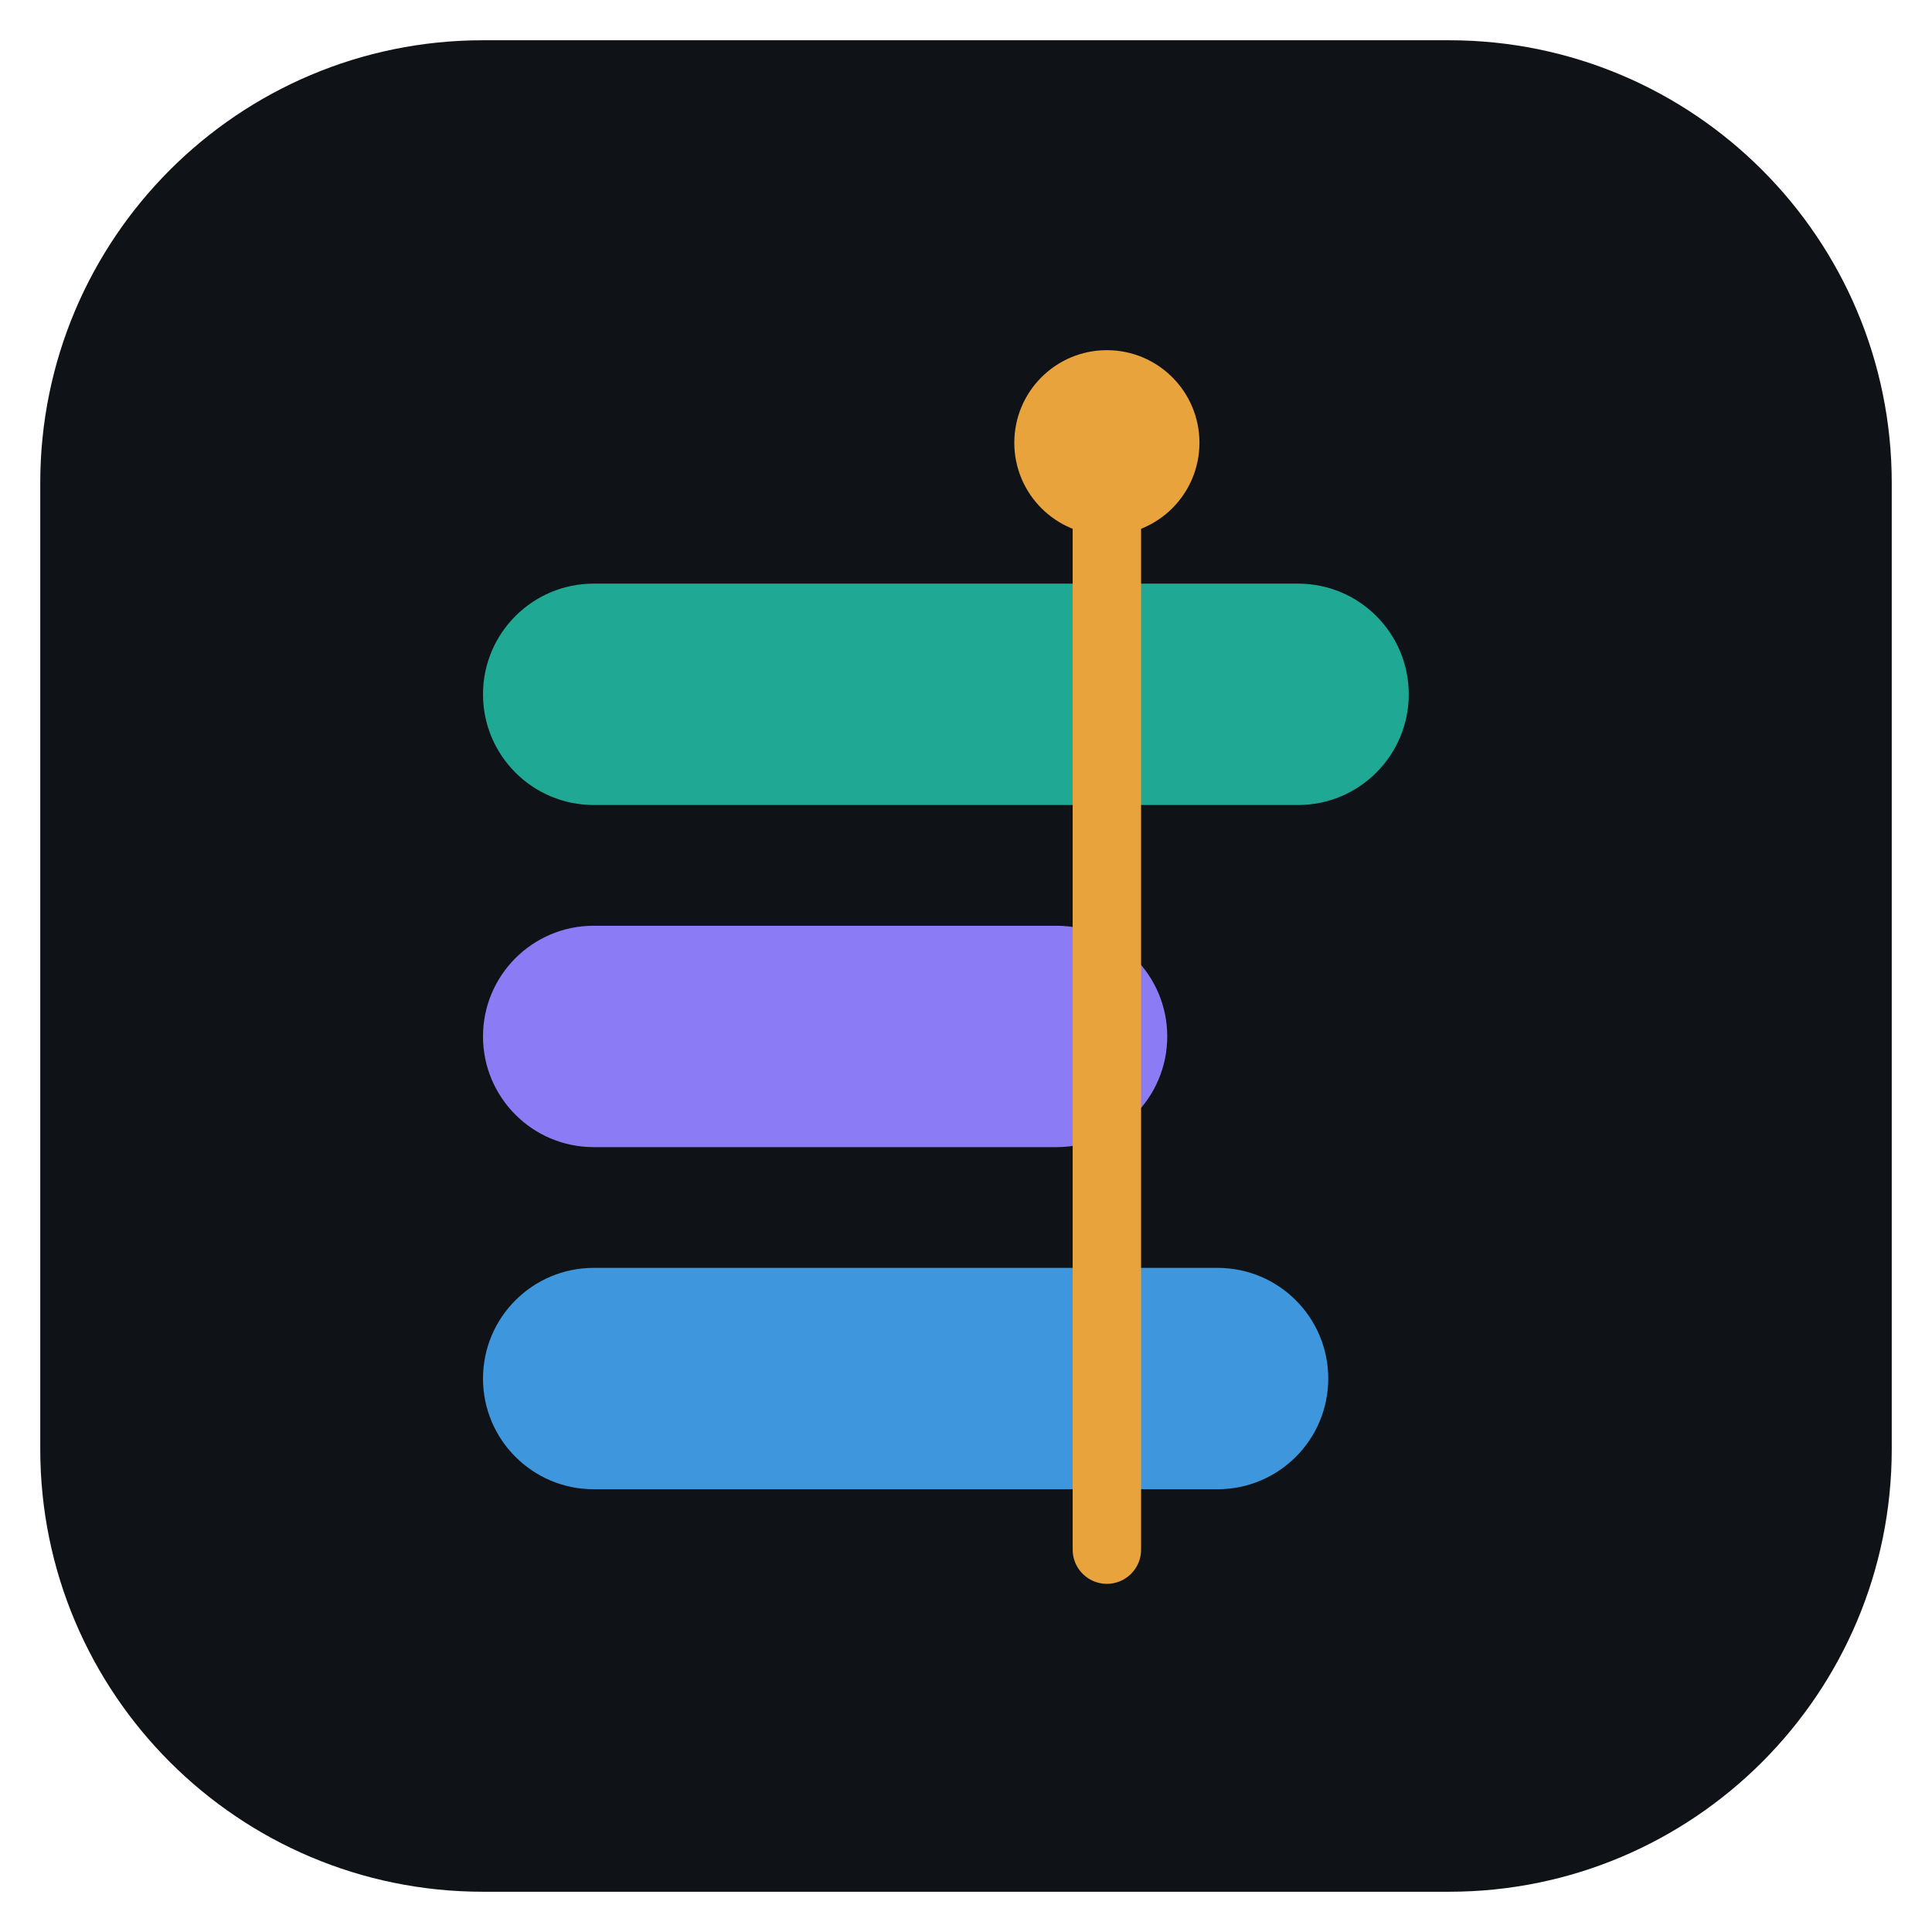
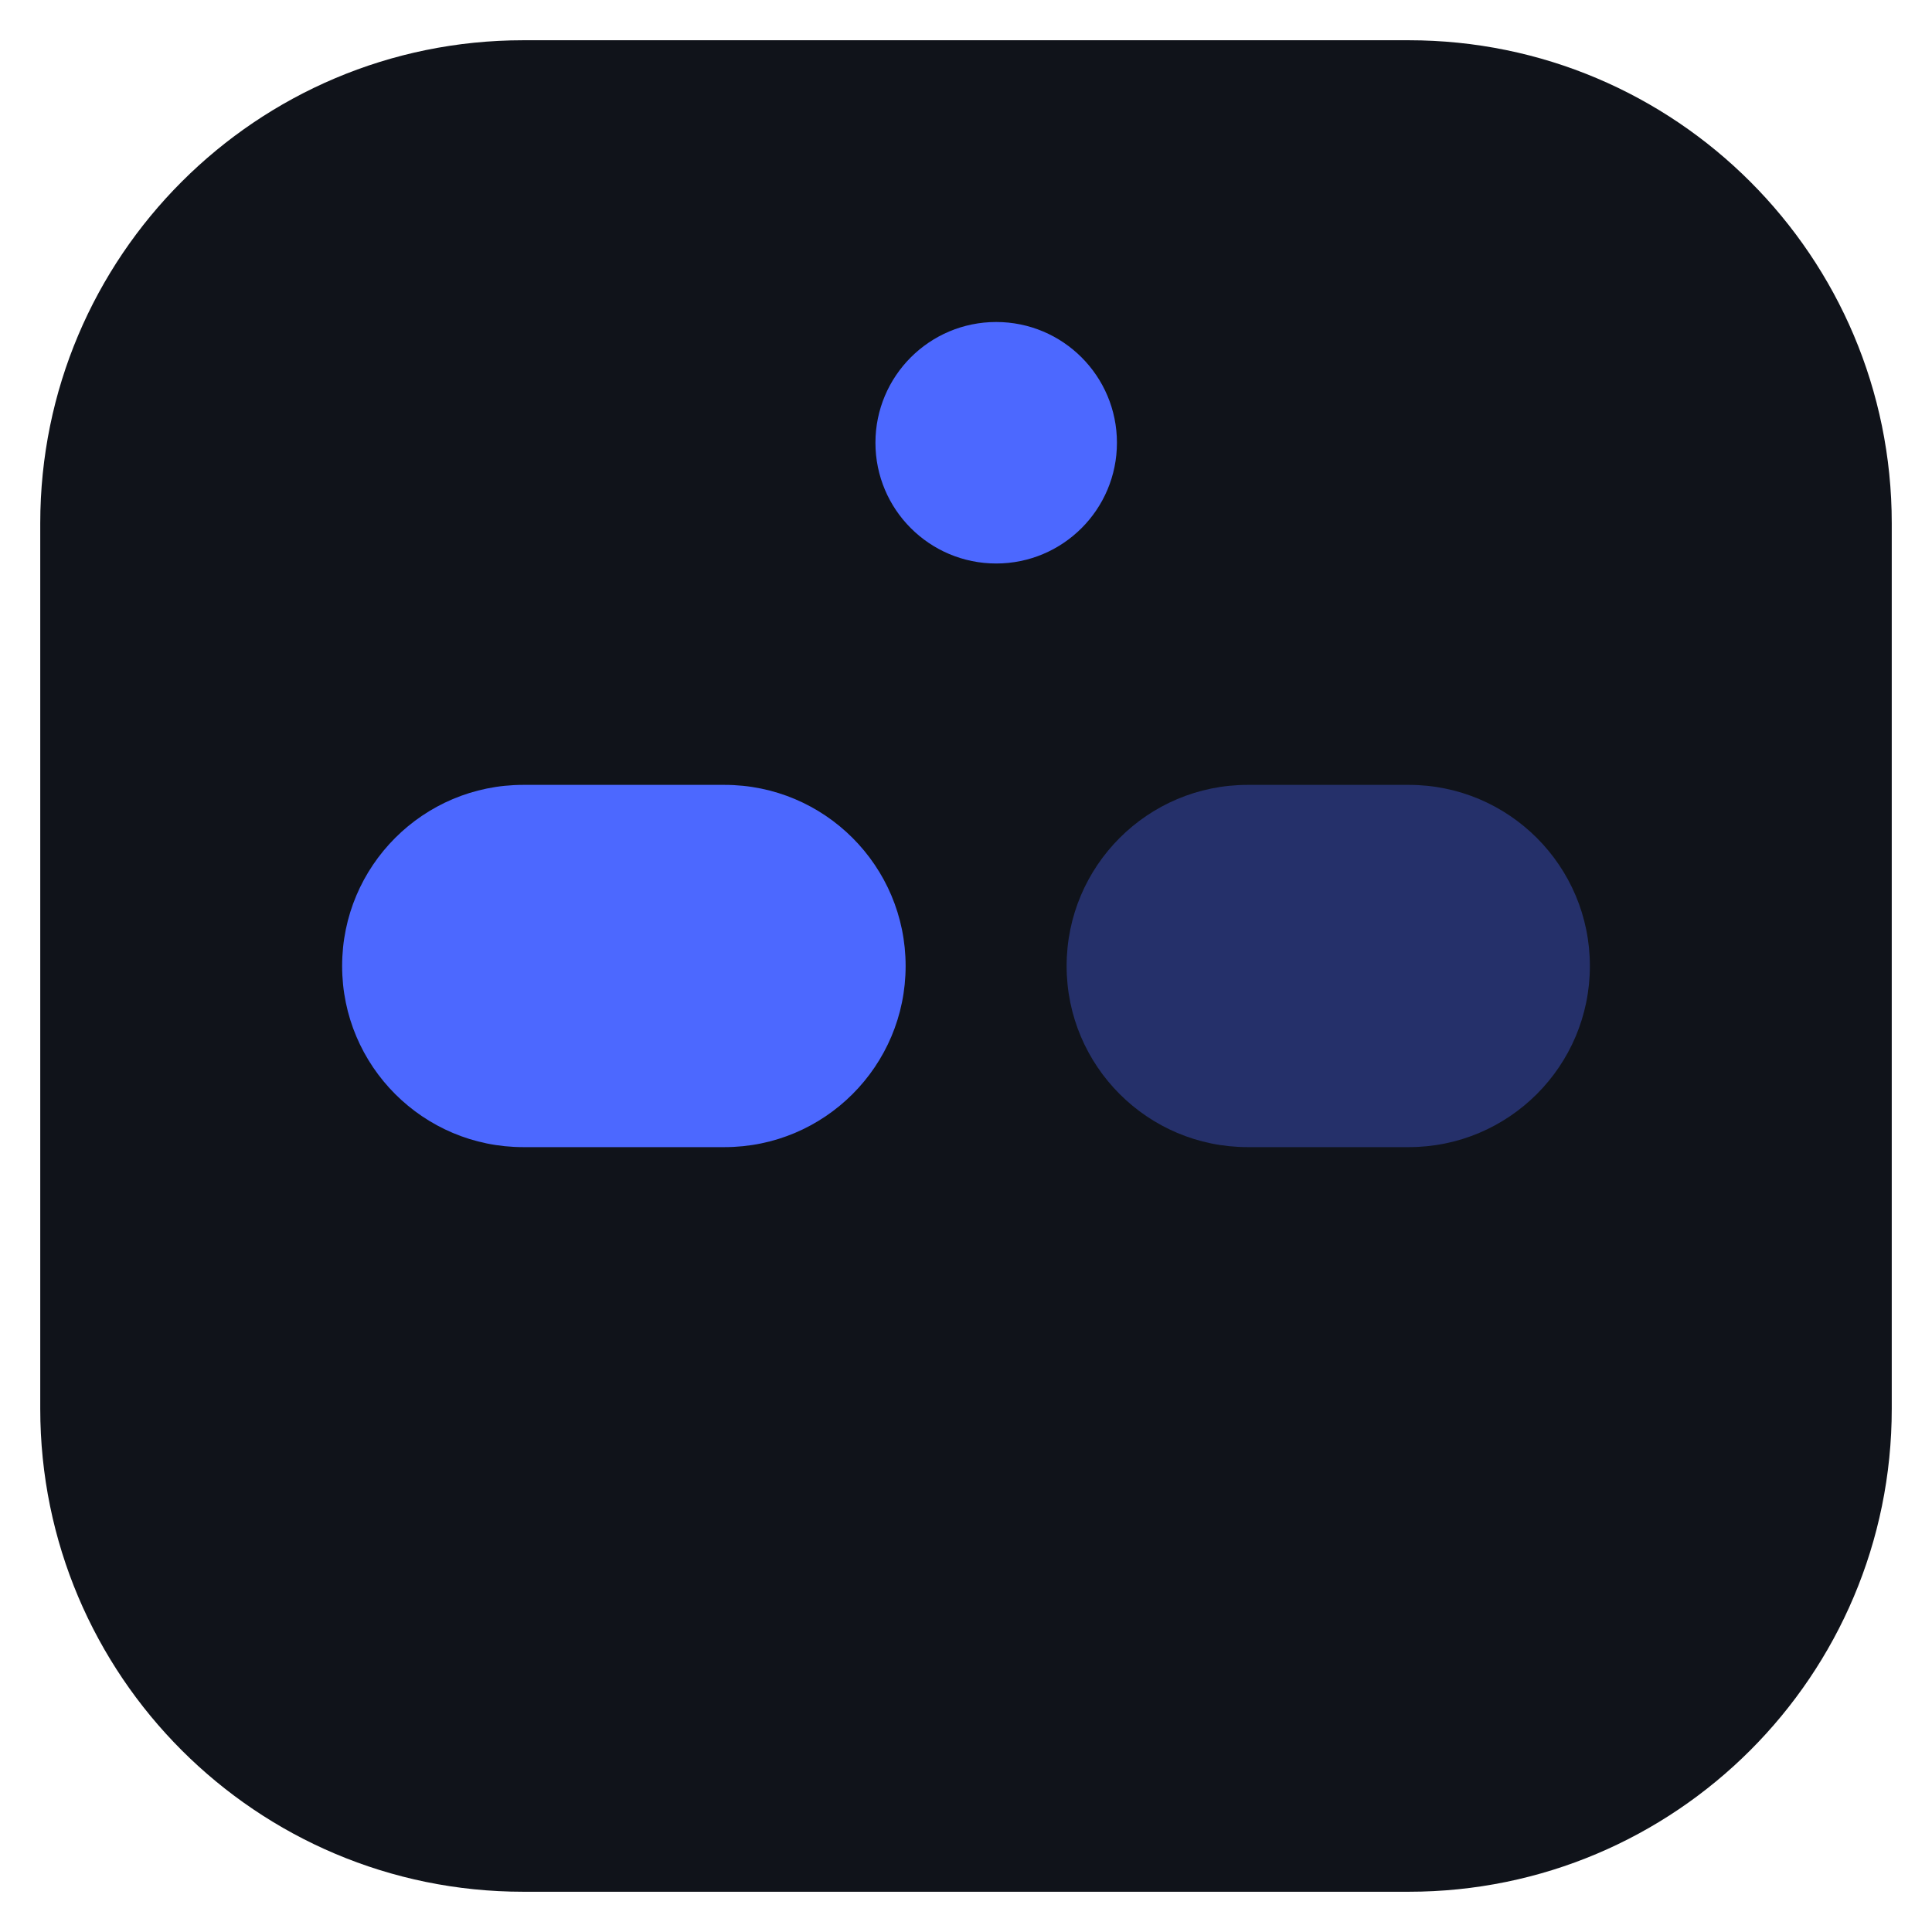
- <svg xmlns="http://www.w3.org/2000/svg" viewBox="0 0 96 96" width="96" height="96" role="img" aria-label="myDevTime">
-   <rect x="2" y="2" width="92" height="92" rx="22" fill="#0f1318" />
-   <rect x="24" y="29" width="46" height="11" rx="5.5" fill="#1fa894" />
-   <rect x="24" y="46" width="34" height="11" rx="5.5" fill="#8b7bf5" />
-   <rect x="24" y="63" width="42" height="11" rx="5.5" fill="#3e97dd" />
-   <line x1="55" y1="22" x2="55" y2="77" stroke="#e8a33d" stroke-width="3.4" stroke-linecap="round" />
-   <circle cx="55" cy="22" r="4.6" fill="#e8a33d" />
+ <svg xmlns="http://www.w3.org/2000/svg" viewBox="0 0 96 96" width="96" height="96" role="img" aria-label="myDevTime favicon">
+   <rect x="2" y="2" width="92" height="92" rx="24" fill="#10131a" />
+   <rect x="17" y="39" width="28" height="18" rx="9" fill="#4c68ff" />
+   <rect x="53" y="39" width="26" height="18" rx="9" fill="#4c68ff" opacity="0.35" />
+   <circle cx="49.5" cy="22" r="6" fill="#4c68ff" />
</svg>
